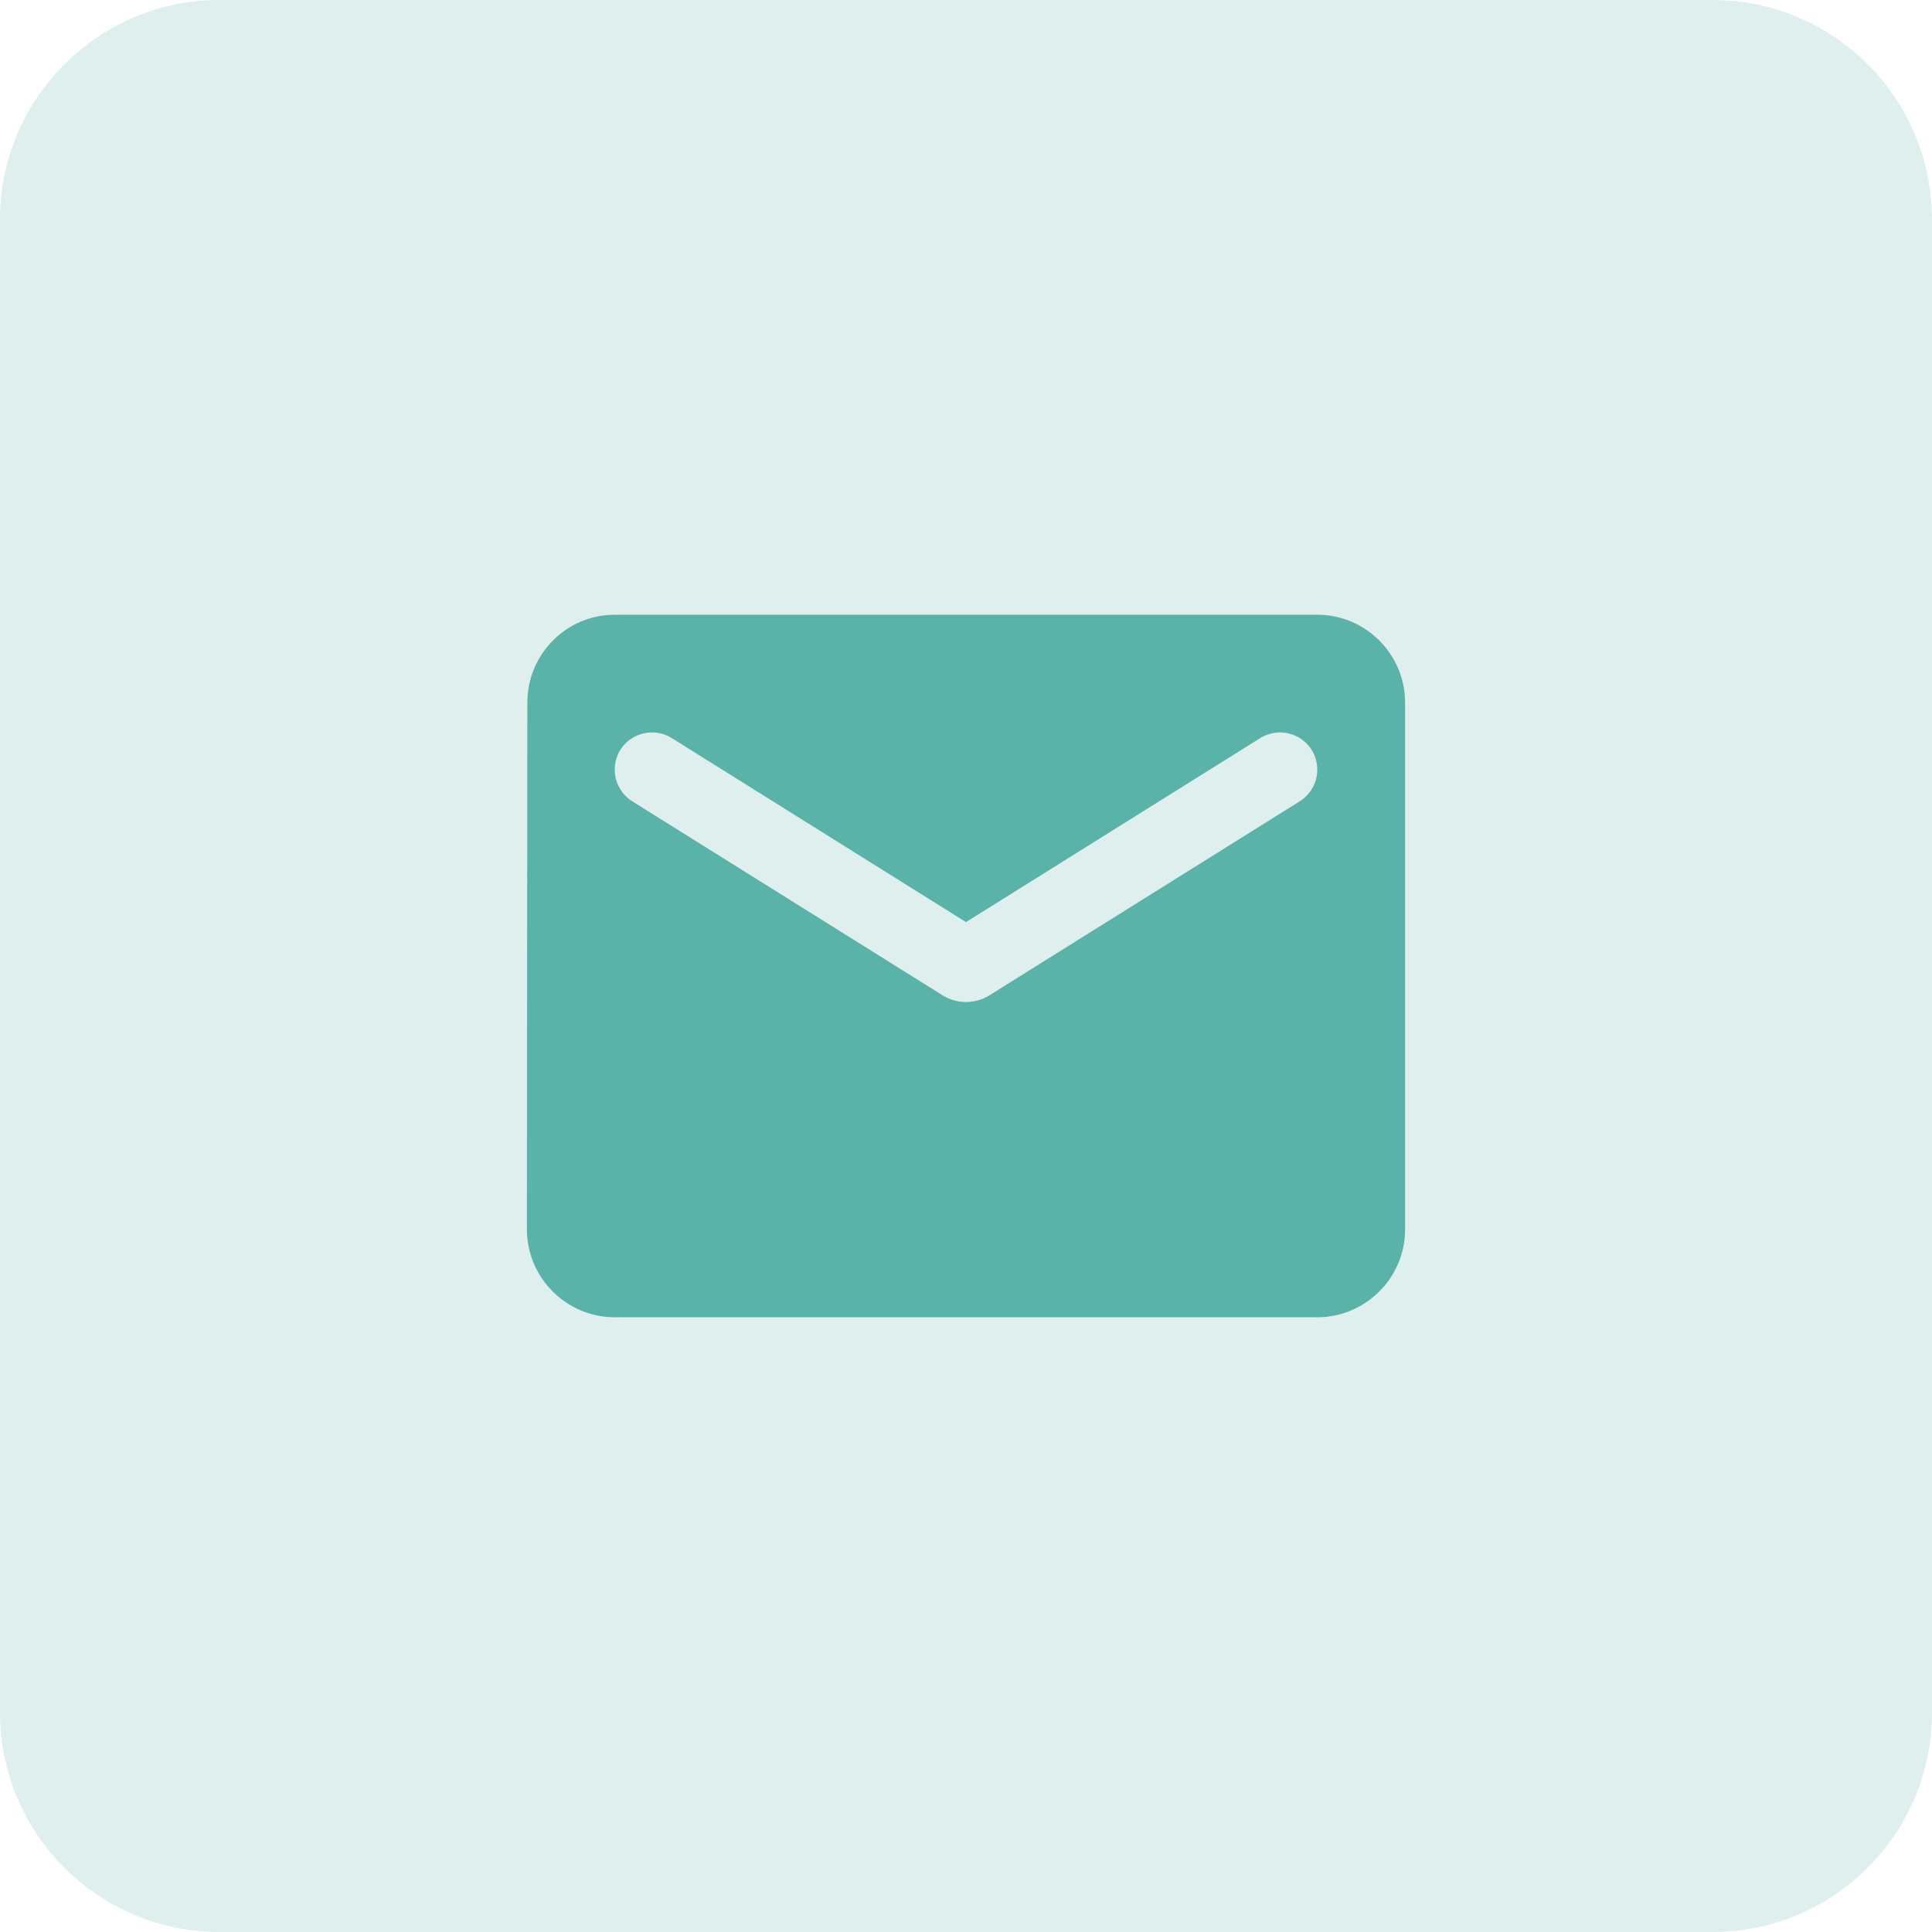
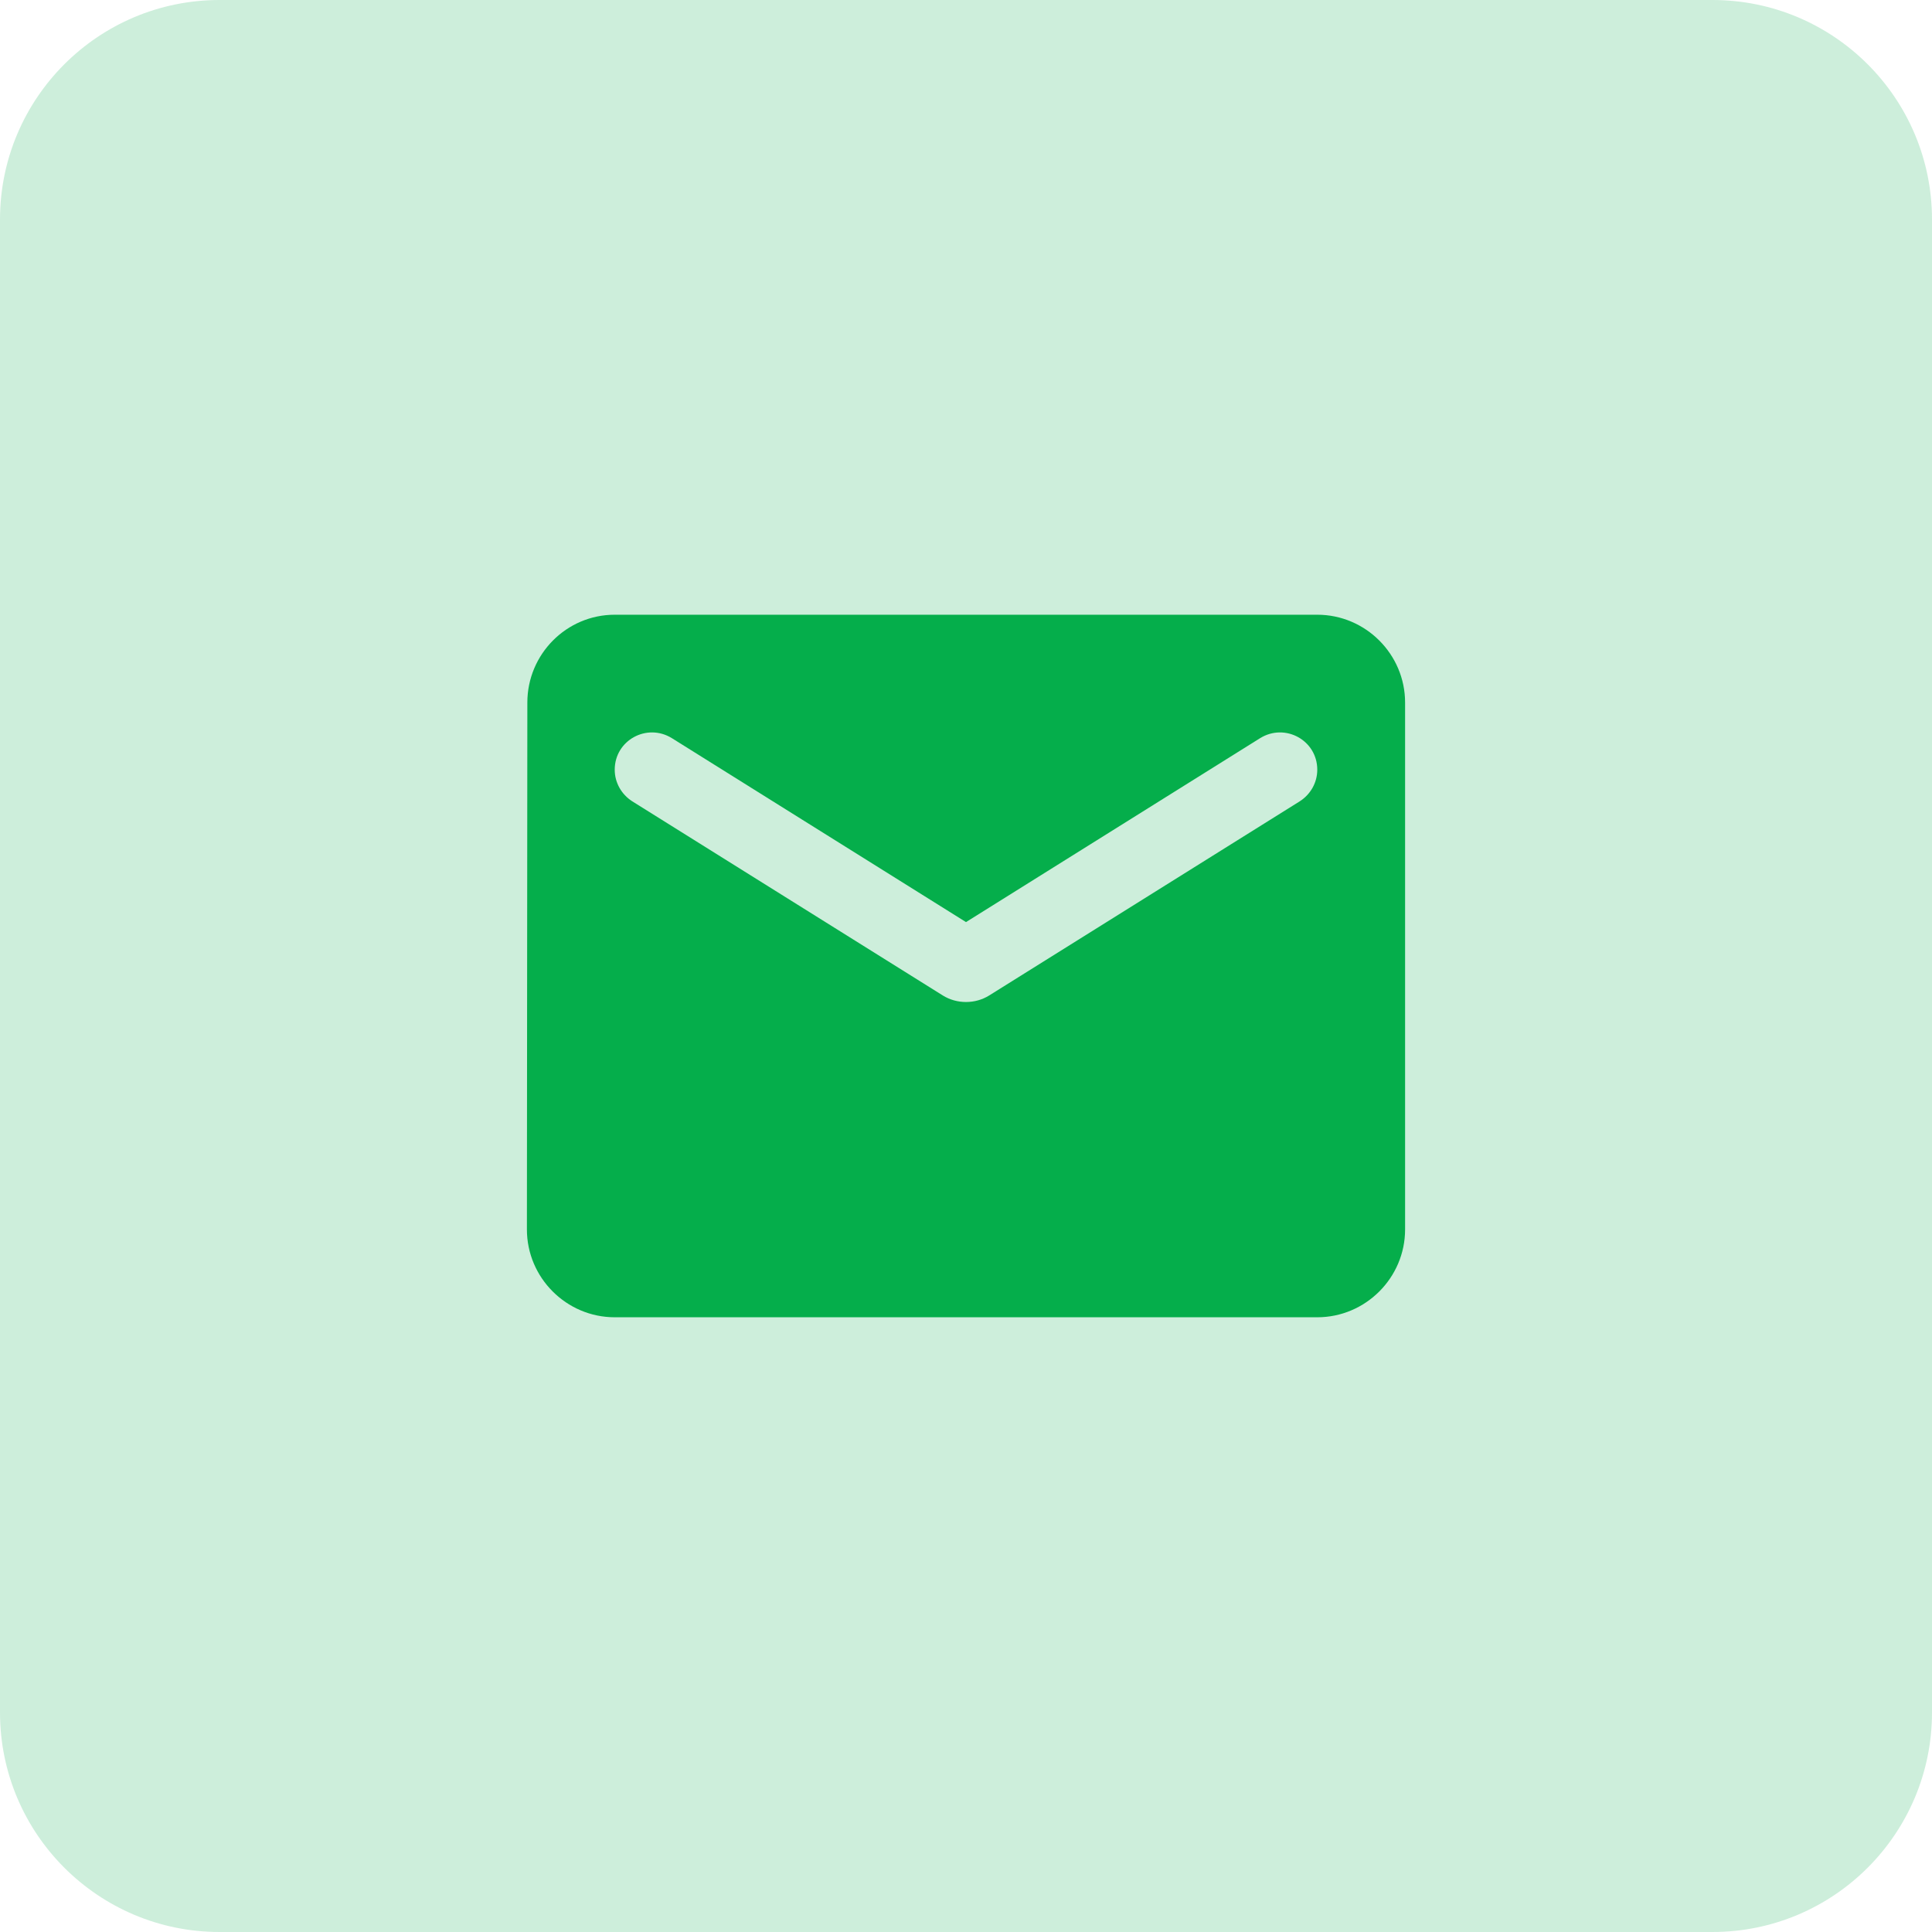
<svg xmlns="http://www.w3.org/2000/svg" width="44" height="44" viewBox="0 0 44 44" fill="none">
-   <rect width="44" height="44" rx="5" fill="#5AB3A8" fill-opacity="0.2" />
-   <path d="M30 14H14C12.9 14 12.01 14.9 12.01 16L12 28C12 29.1 12.9 30 14 30H30C31.1 30 32 29.1 32 28V16C32 14.9 31.1 14 30 14ZM29.6 18.25L22.53 22.67C22.21 22.87 21.79 22.87 21.47 22.67L14.4 18.25C14.15 18.09 14 17.82 14 17.53C14 16.86 14.73 16.46 15.3 16.81L22 21L28.7 16.81C29.27 16.46 30 16.86 30 17.53C30 17.82 29.85 18.09 29.6 18.25Z" fill="#5AB3A8" />
+   <rect width="44" height="44" rx="5" fill="#05AE4B" fill-opacity="0.2" />
+   <path d="M30 14H14C12.9 14 12.01 14.9 12.01 16L12 28C12 29.1 12.9 30 14 30H30C31.1 30 32 29.1 32 28V16C32 14.9 31.1 14 30 14ZM29.6 18.25L22.53 22.67C22.21 22.87 21.79 22.87 21.47 22.67L14.4 18.25C14.15 18.09 14 17.82 14 17.53C14 16.86 14.73 16.46 15.3 16.81L22 21L28.7 16.81C29.27 16.46 30 16.86 30 17.53C30 17.82 29.85 18.09 29.6 18.25Z" fill="#05AE4B" />
</svg>
